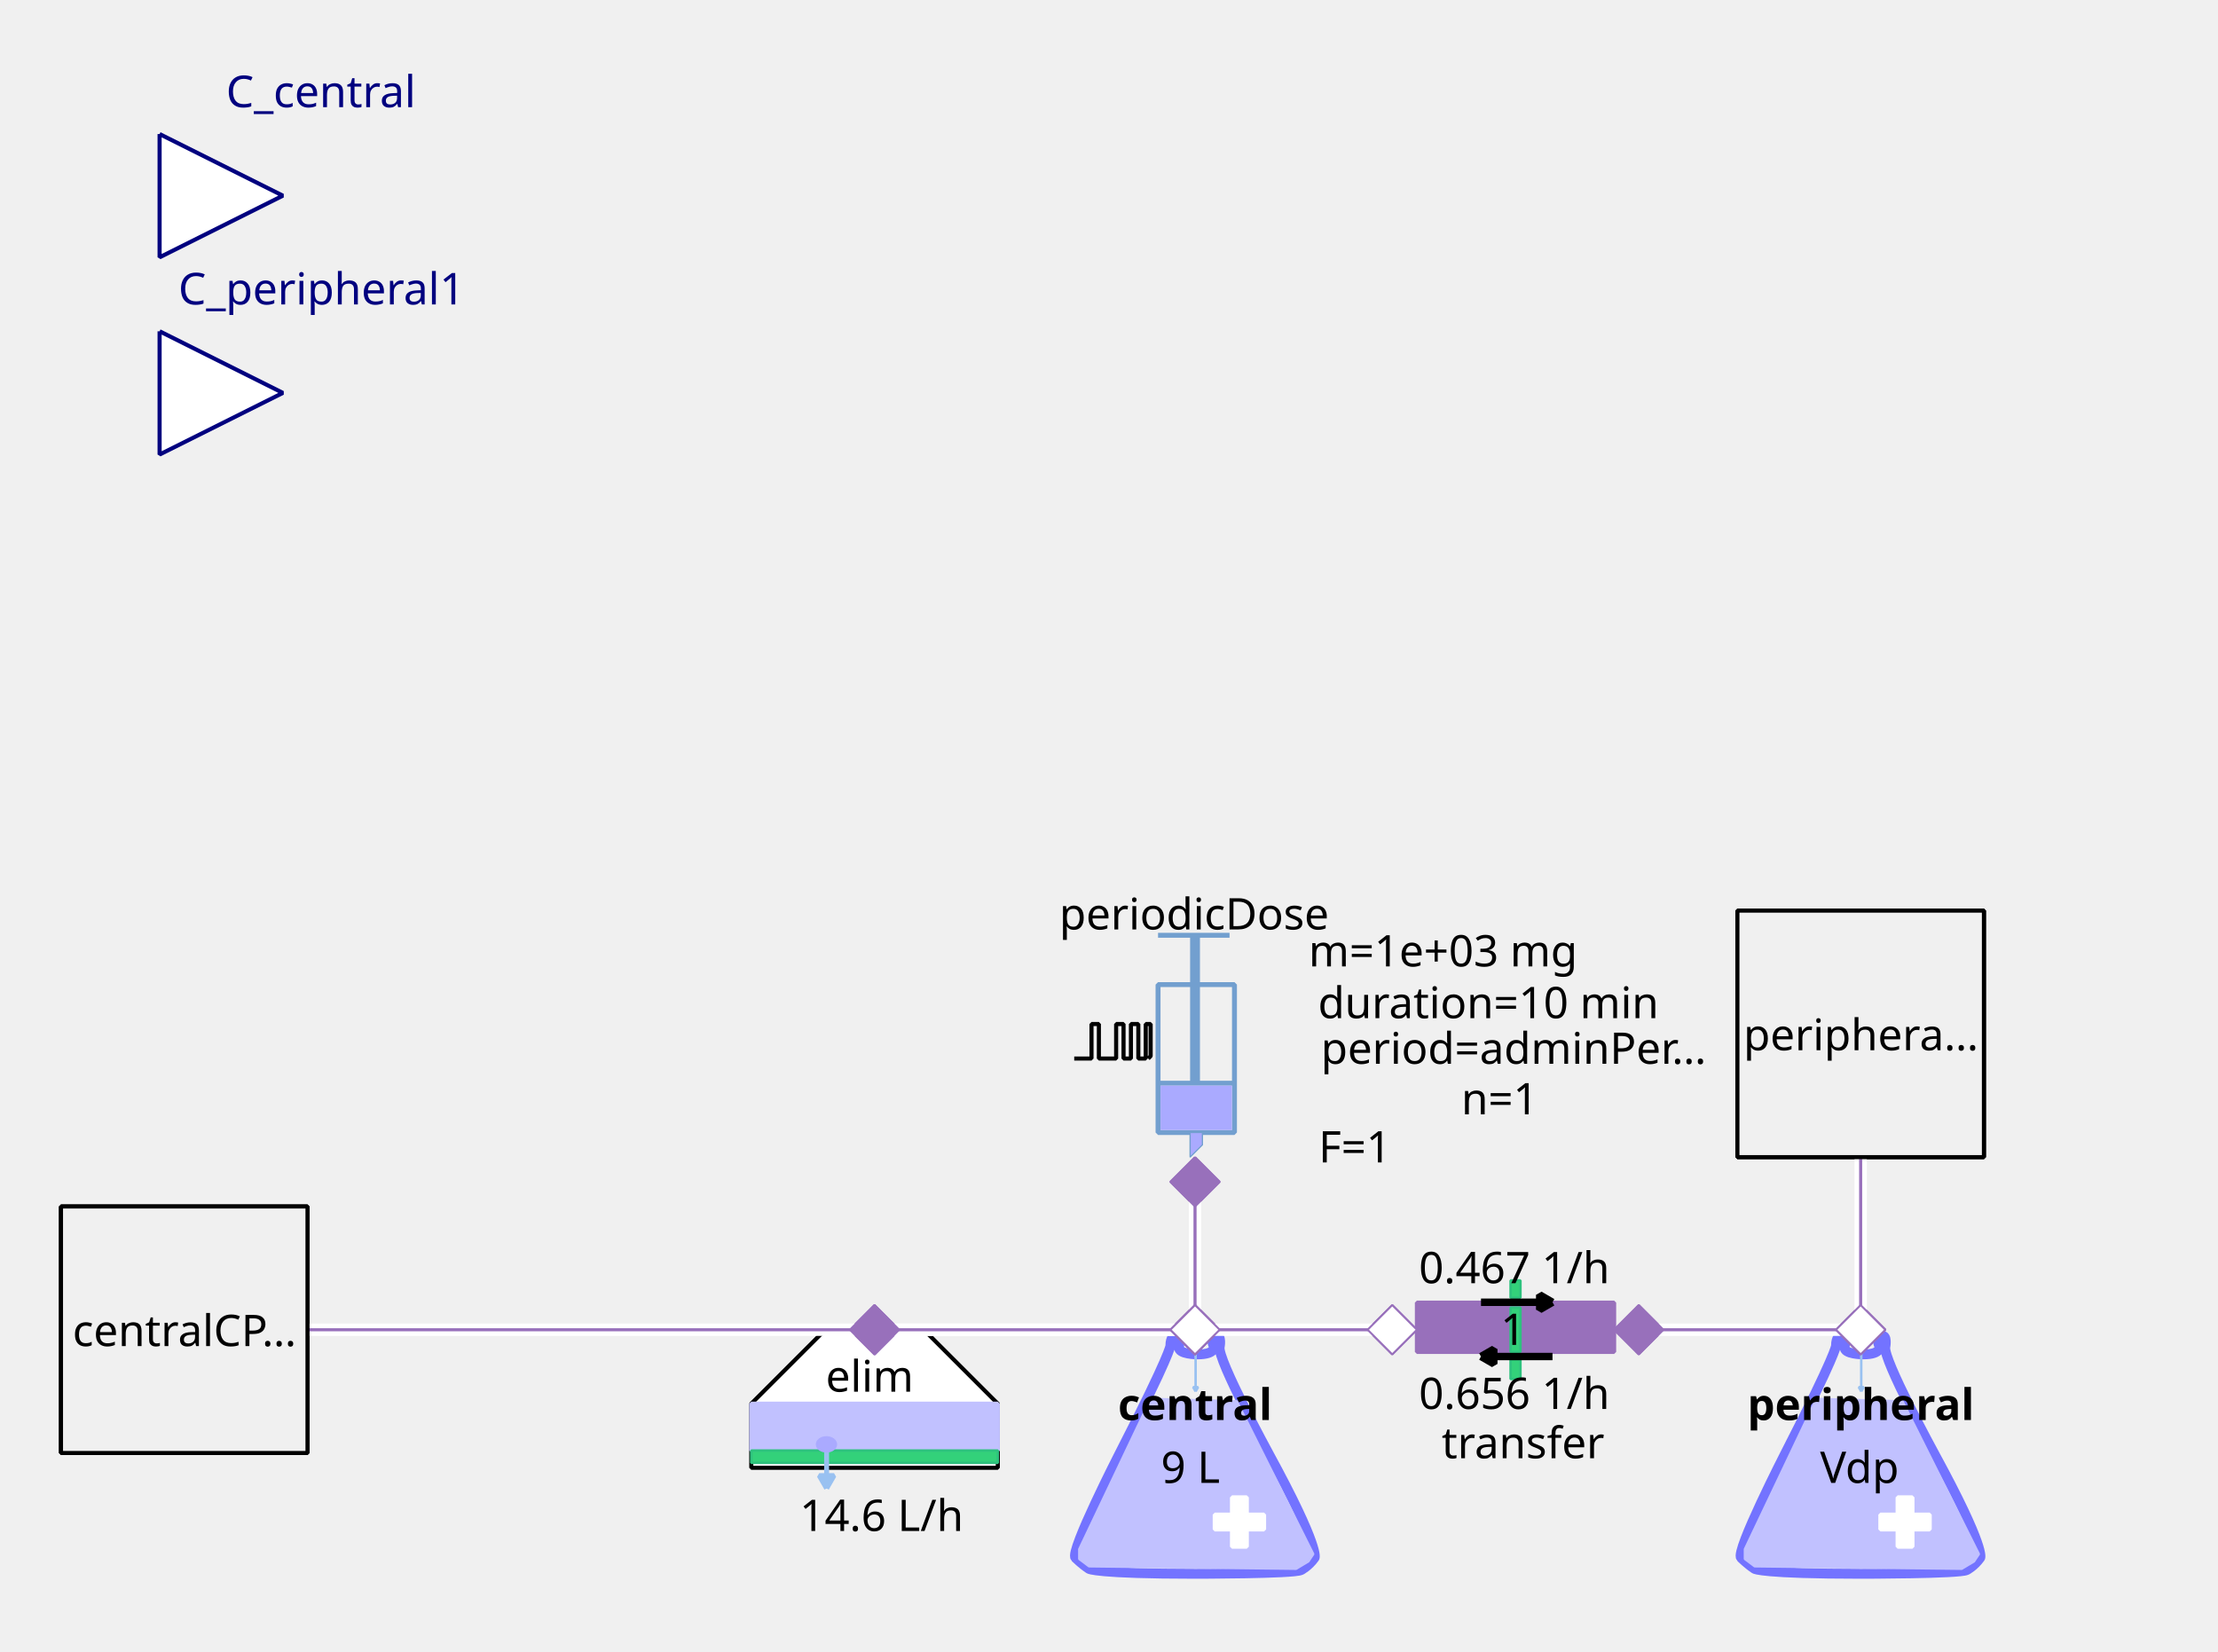
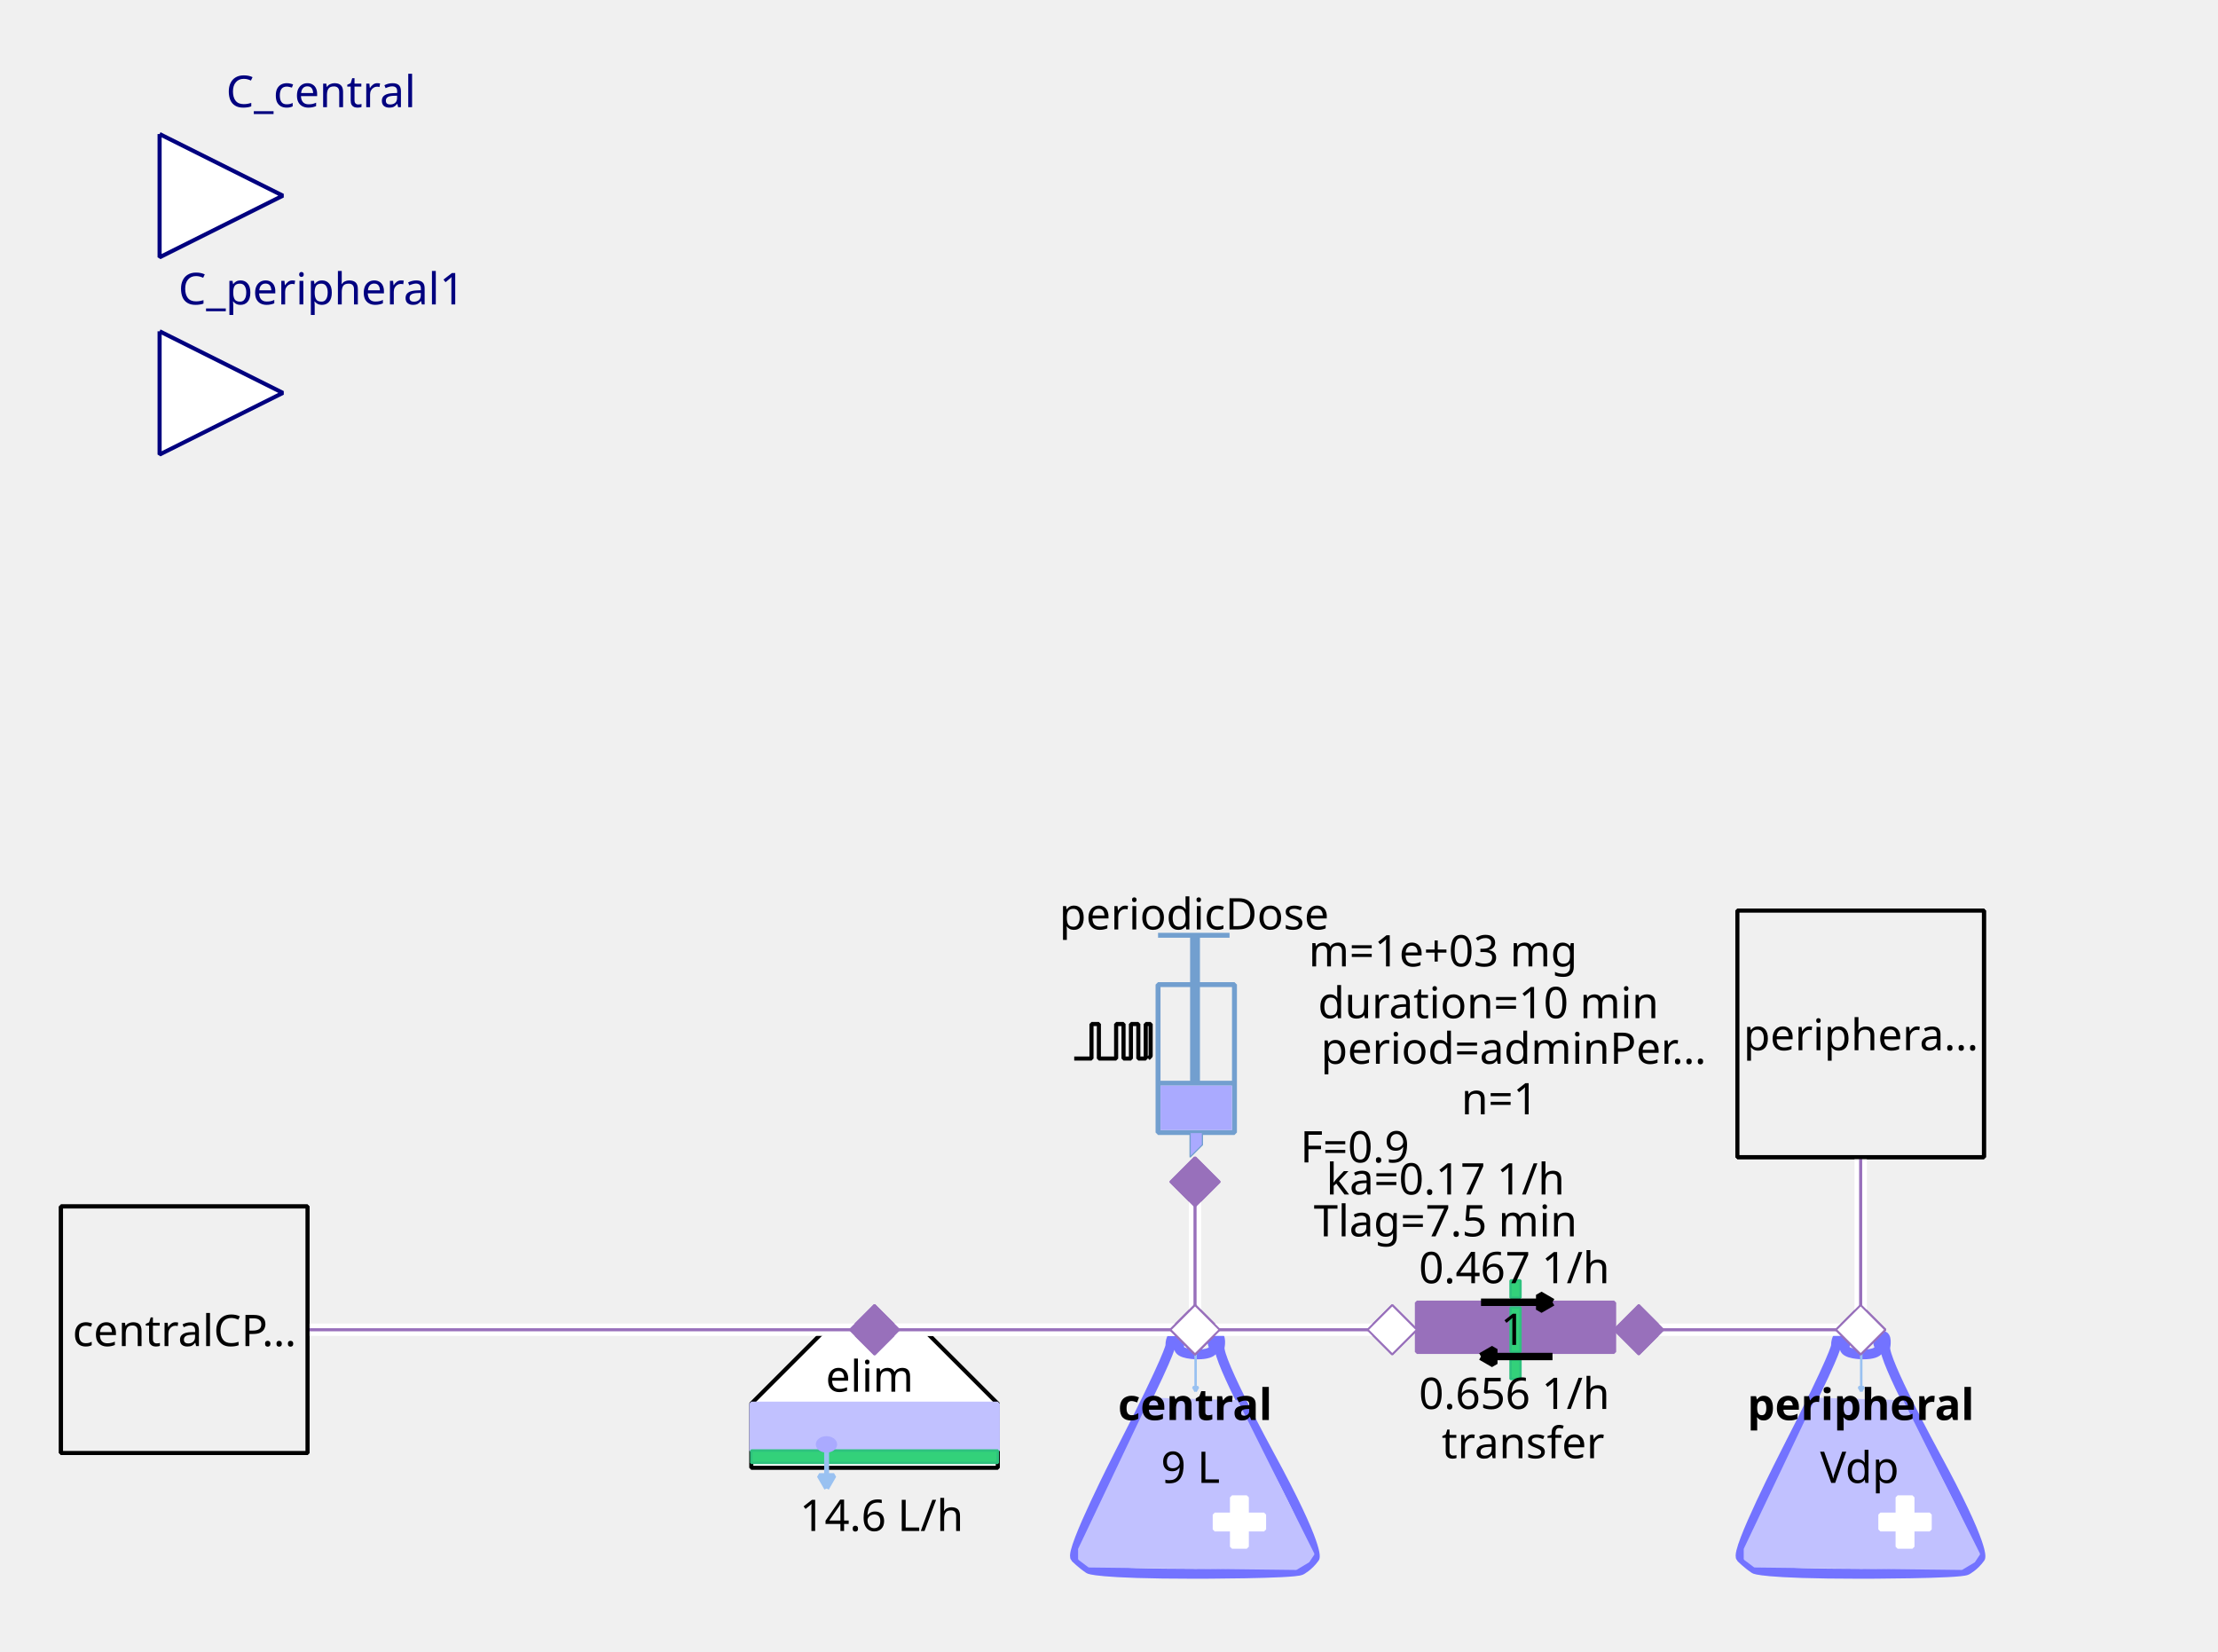
<svg xmlns="http://www.w3.org/2000/svg" width="143.581mm" height="106.892mm" viewBox="0 0 407 303" version="1.2" baseProfile="tiny">
  <defs>
</defs>
  <g fill="none" stroke="black" stroke-width="1" fill-rule="evenodd" stroke-linecap="square" stroke-linejoin="bevel">
    <g fill="none" stroke="#7373ff" stroke-opacity="1" stroke-width="8" stroke-linecap="butt" stroke-linejoin="miter" stroke-miterlimit="1" transform="matrix(0.22619,0,0,-0.22619,219.06,266.619)" font-family="Sans" font-size="10" font-weight="400" font-style="normal">
      <path vector-effect="none" fill-rule="evenodd" d="M-19,87 C-19,87 -19,80 -60,0 C-60,0 -101,-80 -96,-85 C-96,-85 -91,-90 -85,-94 C-85,-94 -79,-98 1,-98 C1,-98 81,-98 87,-95 C87,-95 93,-92 98,-85 C98,-85 103,-78 61,-1 C61,-1 19,76 21,86 C21,86 23,96 18,95 C18,95 13,94 16,87 C16,87 19,80 3,80 C3,80 -13,80 -12,86 C-12,86 -11,92 -12,94 C-12,94 -13,96 -16,95 C-16,95 -19,94 -19,87 " />
    </g>
    <g fill="#c1c1ff" fill-opacity="1" stroke="#c1c1ff" stroke-opacity="1" stroke-width="1.75" stroke-linecap="butt" stroke-linejoin="miter" stroke-miterlimit="1" transform="matrix(0.22619,0,0,-0.22619,219.06,272.5)" font-family="Sans" font-size="10" font-weight="400" font-style="normal">
      <path vector-effect="none" fill-rule="evenodd" d="M-35,70 L-93,-52 L-93,-60 L-85,-66 L83,-68 L93,-62 L97,-56 L35,68 L-35,70" />
    </g>
    <g fill="#ffffff" fill-opacity="1" stroke="#ffffff" stroke-opacity="1" stroke-width="1" stroke-linecap="butt" stroke-linejoin="miter" stroke-miterlimit="1" transform="matrix(0.22619,0,0,0.22619,227.429,279.286)" font-family="Sans" font-size="10" font-weight="400" font-style="normal">
      <rect vector-effect="non-scaling-stroke" x="-6" y="-20" width="12" height="40" />
    </g>
    <g fill="#ffffff" fill-opacity="1" stroke="#ffffff" stroke-opacity="1" stroke-width="1" stroke-linecap="butt" stroke-linejoin="miter" stroke-miterlimit="1" transform="matrix(0,0.22619,-0.22619,0,227.429,279.286)" font-family="Sans" font-size="10" font-weight="400" font-style="normal">
      <rect vector-effect="non-scaling-stroke" x="-6" y="-20" width="12" height="40" />
    </g>
    <g fill="none" stroke="#99c1f1" stroke-opacity="1" stroke-width="2" stroke-linecap="butt" stroke-linejoin="miter" stroke-miterlimit="1" transform="matrix(0.22619,0,0,-0.22619,219.392,251.697)" font-family="Sans" font-size="10" font-weight="400" font-style="normal">
      <path vector-effect="none" fill-rule="evenodd" d="M0,16 L0,-16" />
    </g>
    <g fill="#99c1f1" fill-opacity="1" stroke="#99c1f1" stroke-opacity="1" stroke-width="2" stroke-linecap="butt" stroke-linejoin="miter" stroke-miterlimit="1" transform="matrix(0.22619,0,0,-0.22619,219.392,251.697)" font-family="Sans" font-size="10" font-weight="400" font-style="normal">
      <path vector-effect="none" fill-rule="evenodd" d="M0,-16 L2,-12.536 L-2,-12.536 L0,-16" />
    </g>
    <g fill="none" stroke="#000000" stroke-opacity="1" stroke-width="1" stroke-linecap="butt" stroke-linejoin="miter" stroke-miterlimit="1" transform="matrix(1,0,0,1,219.286,257.571)" font-family="Noto Sans" font-size="8" font-weight="700" font-style="normal">
      <text fill="#000000" fill-opacity="1" stroke="none" xml:space="preserve" x="-14.141" y="3" font-family="Noto Sans" font-size="8" font-weight="700" font-style="normal">central</text>
    </g>
    <g fill="none" stroke="#000000" stroke-opacity="1" stroke-width="1" stroke-linecap="butt" stroke-linejoin="miter" stroke-miterlimit="1" transform="matrix(1,0,0,1,219.06,269.107)" font-family="Noto Sans" font-size="8" font-weight="400" font-style="normal">
      <text fill="#000000" fill-opacity="1" stroke="none" xml:space="preserve" x="-0.606" y="3" font-family="Noto Sans" font-size="8" font-weight="400" font-style="normal" text-anchor="middle">9 L</text>
    </g>
    <g fill="#ffffff" fill-opacity="1" stroke="#9870bb" stroke-opacity="1" stroke-width="8" stroke-linecap="butt" stroke-linejoin="miter" stroke-miterlimit="1" transform="matrix(0.0452381,0,0,-0.0452381,219.286,244)" font-family="Sans" font-size="10" font-weight="400" font-style="normal">
      <path vector-effect="none" fill-rule="evenodd" d="M-100,0 L0,100 L100,0 L0,-100 L-100,0" />
    </g>
    <g fill="#ffffff" fill-opacity="1" stroke="#000000" stroke-opacity="1" stroke-width="1" stroke-linecap="butt" stroke-linejoin="miter" stroke-miterlimit="1" transform="matrix(0.22619,0,0,-0.22619,160.476,266.619)" font-family="Sans" font-size="10" font-weight="400" font-style="normal">
      <path vector-effect="non-scaling-stroke" fill-rule="evenodd" d="M-40,100 L40,100 L100,40 L100,-12 L80,-12 L-76,-12 L-100,-12 L-100,40 L-100,40 L-40,100" />
    </g>
    <g fill="none" stroke="#000000" stroke-opacity="1" stroke-width="1" stroke-linecap="butt" stroke-linejoin="miter" stroke-miterlimit="1" transform="matrix(1,0,0,1,159.571,252.369)" font-family="Noto Sans" font-size="8" font-weight="400" font-style="normal">
      <text fill="#000000" fill-opacity="1" stroke="none" xml:space="preserve" x="-8.047" y="3" font-family="Noto Sans" font-size="8" font-weight="400" font-style="normal">elim</text>
    </g>
    <g fill="#c1c1ff" fill-opacity="1" stroke="#c1c1ff" stroke-opacity="1" stroke-width="1" stroke-linecap="butt" stroke-linejoin="miter" stroke-miterlimit="1" transform="matrix(0.22619,0,0,0.22619,160.476,261.869)" font-family="Sans" font-size="10" font-weight="400" font-style="normal">
      <rect vector-effect="non-scaling-stroke" x="-100" y="-19" width="200" height="38" />
    </g>
    <g fill="#33d17a" fill-opacity="1" stroke="#2ec27e" stroke-opacity="1" stroke-width="2" stroke-linecap="butt" stroke-linejoin="miter" stroke-miterlimit="1" transform="matrix(0.22619,0,0,0.22619,160.476,267.298)" font-family="Sans" font-size="10" font-weight="400" font-style="normal">
      <rect x="-100" y="-5" width="200" height="10" />
    </g>
    <g fill="none" stroke="#99c1f1" stroke-opacity="1" stroke-width="4" stroke-linecap="butt" stroke-linejoin="miter" stroke-miterlimit="1" transform="matrix(0.22619,0,0,-0.22619,151.683,269.496)" font-family="Sans" font-size="10" font-weight="400" font-style="normal">
      <path vector-effect="none" fill-rule="evenodd" d="M0,16 L0,-16" />
    </g>
    <g fill="#99c1f1" fill-opacity="1" stroke="#99c1f1" stroke-opacity="1" stroke-width="4" stroke-linecap="butt" stroke-linejoin="miter" stroke-miterlimit="1" transform="matrix(0.22619,0,0,-0.22619,151.683,269.496)" font-family="Sans" font-size="10" font-weight="400" font-style="normal">
      <path vector-effect="none" fill-rule="evenodd" d="M0,-16 L6,-5.608 L-6,-5.608 L0,-16" />
    </g>
    <g fill="#aaaaff" fill-opacity="1" stroke="#aaaaff" stroke-opacity="1" stroke-width="1" stroke-linecap="butt" stroke-linejoin="miter" stroke-miterlimit="1" transform="matrix(0.22619,0,0,-0.22619,151.655,265.036)" font-family="Sans" font-size="10" font-weight="400" font-style="normal">
      <path vector-effect="non-scaling-stroke" fill-rule="evenodd" d="M7,0 C7,-2.761 3.866,-5 0,-5 C-3.866,-5 -7,-2.761 -7,0 C-7,2.761 -3.866,5 0,5 C3.866,5 7,2.761 7,0 " />
    </g>
    <g fill="none" stroke="#000000" stroke-opacity="1" stroke-width="1" stroke-linecap="butt" stroke-linejoin="miter" stroke-miterlimit="1" transform="matrix(1,0,0,1,161.155,277.929)" font-family="Noto Sans" font-size="8" font-weight="400" font-style="normal">
      <text fill="#000000" fill-opacity="1" stroke="none" xml:space="preserve" x="0.613" y="3" font-family="Noto Sans" font-size="8" font-weight="400" font-style="normal" text-anchor="middle">14.6 L/h</text>
    </g>
    <g fill="#9870bb" fill-opacity="1" stroke="#9870bb" stroke-opacity="1" stroke-width="8" stroke-linecap="butt" stroke-linejoin="miter" stroke-miterlimit="1" transform="matrix(0.0452381,0,0,-0.0452381,160.476,244)" font-family="Sans" font-size="10" font-weight="400" font-style="normal">
      <path vector-effect="none" fill-rule="evenodd" d="M-100,0 L0,100 L100,0 L0,-100 L-100,0" />
    </g>
    <g fill="none" stroke="#729fcf" stroke-opacity="1" stroke-width="4" stroke-linecap="butt" stroke-linejoin="miter" stroke-miterlimit="1" transform="matrix(0.22619,0,0,0.22619,215.214,195.595)" font-family="Sans" font-size="10" font-weight="400" font-style="normal">
      <rect x="-12" y="-66" width="62" height="120" />
    </g>
    <g fill="none" stroke="#729fcf" stroke-opacity="1" stroke-width="8" stroke-linecap="butt" stroke-linejoin="miter" stroke-miterlimit="1" transform="matrix(0.22619,0,0,-0.22619,219.286,176.369)" font-family="Sans" font-size="10" font-weight="400" font-style="normal">
      <path vector-effect="none" fill-rule="evenodd" d="M0,21 L0,-99" />
    </g>
    <g fill="none" stroke="#729fcf" stroke-opacity="1" stroke-width="4" stroke-linecap="butt" stroke-linejoin="miter" stroke-miterlimit="1" transform="matrix(0.22619,0,0,-0.22619,219.06,171.619)" font-family="Sans" font-size="10" font-weight="400" font-style="normal">
      <path vector-effect="none" fill-rule="evenodd" d="M-29,0 L29,0" />
    </g>
    <g fill="none" stroke="#729fcf" stroke-opacity="1" stroke-width="4" stroke-linecap="butt" stroke-linejoin="miter" stroke-miterlimit="1" transform="matrix(0.22619,0,0,-0.22619,219.512,198.762)" font-family="Sans" font-size="10" font-weight="400" font-style="normal">
      <path vector-effect="none" fill-rule="evenodd" d="M-31,0 L31,0" />
    </g>
    <g fill="#aaaaff" fill-opacity="1" stroke="none" transform="matrix(0.22619,0,0,0.22619,219.512,203.286)" font-family="Sans" font-size="10" font-weight="400" font-style="normal">
      <rect vector-effect="non-scaling-stroke" x="-29" y="-18" width="58" height="36" />
    </g>
    <g fill="none" stroke="#000000" stroke-opacity="1" stroke-width="1" stroke-linecap="butt" stroke-linejoin="miter" stroke-miterlimit="1" transform="matrix(1,0,0,1,219.06,167.548)" font-family="Noto Sans" font-size="8" font-weight="400" font-style="normal">
      <text fill="#000000" fill-opacity="1" stroke="none" xml:space="preserve" x="-24.688" y="3" font-family="Noto Sans" font-size="8" font-weight="400" font-style="normal">periodicDose</text>
    </g>
    <g fill="#aaaaff" fill-opacity="1" stroke="#729fcf" stroke-opacity="1" stroke-width="1" stroke-linecap="butt" stroke-linejoin="miter" stroke-miterlimit="1" transform="matrix(0.22619,0,0,-0.22619,218.833,210.071)" font-family="Sans" font-size="10" font-weight="400" font-style="normal">
      <path vector-effect="none" fill-rule="evenodd" d="M-2,10 L-2,-10 L8,0 L8,10 L-2,10" />
    </g>
    <g fill="none" stroke="#000000" stroke-opacity="1" stroke-width="1" stroke-linecap="butt" stroke-linejoin="miter" stroke-miterlimit="1" transform="matrix(1,0,0,1,277.869,174.333)" font-family="Noto Sans" font-size="8" font-weight="400" font-style="normal">
      <text fill="#000000" fill-opacity="1" stroke="none" xml:space="preserve" x="-13.073" y="3" font-family="Noto Sans" font-size="8" font-weight="400" font-style="normal" text-anchor="middle">m=1e+03 mg</text>
    </g>
    <g fill="none" stroke="#000000" stroke-opacity="1" stroke-width="1" stroke-linecap="butt" stroke-linejoin="miter" stroke-miterlimit="1" transform="matrix(1,0,0,1,278.774,192.202)" font-family="Noto Sans" font-size="8" font-weight="400" font-style="normal">
      <text fill="#000000" fill-opacity="1" stroke="none" xml:space="preserve" x="-36.406" y="3" font-family="Noto Sans" font-size="8" font-weight="400" font-style="normal">period=adminPer…</text>
    </g>
    <g fill="none" stroke="#000000" stroke-opacity="1" stroke-width="1" stroke-linecap="butt" stroke-linejoin="miter" stroke-miterlimit="1" transform="matrix(1,0,0,1,277.869,183.833)" font-family="Noto Sans" font-size="8" font-weight="400" font-style="normal">
      <text fill="#000000" fill-opacity="1" stroke="none" xml:space="preserve" x="-4.753" y="3" font-family="Noto Sans" font-size="8" font-weight="400" font-style="normal" text-anchor="middle">duration=10 min</text>
    </g>
    <g fill="none" stroke="#000000" stroke-opacity="1" stroke-width="1" stroke-linecap="butt" stroke-linejoin="miter" stroke-miterlimit="1" transform="matrix(1,0,0,1,278.548,201.476)" font-family="Noto Sans" font-size="8" font-weight="400" font-style="normal">
      <text fill="#000000" fill-opacity="1" stroke="none" xml:space="preserve" x="-3.361" y="3" font-family="Noto Sans" font-size="8" font-weight="400" font-style="normal" text-anchor="middle">n=1</text>
    </g>
    <g fill="none" stroke="#000000" stroke-opacity="1" stroke-width="1" stroke-linecap="butt" stroke-linejoin="miter" stroke-miterlimit="1" transform="matrix(1,0,0,1,270.179,210.298)" font-family="Noto Sans" font-size="8" font-weight="400" font-style="normal">
-       <text fill="#000000" fill-opacity="1" stroke="none" xml:space="preserve" x="-21.572" y="3" font-family="Noto Sans" font-size="8" font-weight="400" font-style="normal" text-anchor="middle">F=1</text>
+       <text fill="#000000" fill-opacity="1" stroke="none" xml:space="preserve" x="-21.572" y="3" font-family="Noto Sans" font-size="8" font-weight="400" font-style="normal" text-anchor="middle">F=0.9</text>
    </g>
    <g fill="none" stroke="#000000" stroke-opacity="1" stroke-width="1" stroke-linecap="butt" stroke-linejoin="miter" stroke-miterlimit="1" transform="matrix(0.22619,0,0,-0.22619,204.131,191.118)" font-family="Sans" font-size="10" font-weight="400" font-style="normal">
      <path vector-effect="non-scaling-stroke" fill-rule="evenodd" d="M-31,-13.793 L-17,-13.793 L-17,14.207 L-11,14.207 L-11,-13.793 L3,-13.793 L3,14.207 L9,14.207 L9,-13.793 L15,-13.793 L15,14.207 L21,14.207 L21,-13.793 L27,-13.793 L27,14.207 L31,14.207 L31,-11.793 L29,-13.793" />
    </g>
+     <g fill="none" stroke="#000000" stroke-opacity="1" stroke-width="1" stroke-linecap="butt" stroke-linejoin="miter" stroke-miterlimit="1" transform="matrix(1,0,0,1,270.179,216.179)" font-family="Noto Sans" font-size="8" font-weight="400" font-style="normal">
+       <text fill="#000000" fill-opacity="1" stroke="none" xml:space="preserve" x="-4.932" y="3" font-family="Noto Sans" font-size="8" font-weight="400" font-style="normal" text-anchor="middle">ka=0.17 1/h</text>
+     </g>
+     <g fill="none" stroke="#000000" stroke-opacity="1" stroke-width="1" stroke-linecap="butt" stroke-linejoin="miter" stroke-miterlimit="1" transform="matrix(1,0,0,1,270.179,223.869)" font-family="Noto Sans" font-size="8" font-weight="400" font-style="normal">
+       <text fill="#000000" fill-opacity="1" stroke="none" xml:space="preserve" x="-4.932" y="3" font-family="Noto Sans" font-size="8" font-weight="400" font-style="normal" text-anchor="middle">Tlag=7.5 min</text>
+     </g>
    <g fill="#9870bb" fill-opacity="1" stroke="#9870bb" stroke-opacity="1" stroke-width="8" stroke-linecap="butt" stroke-linejoin="miter" stroke-miterlimit="1" transform="matrix(0,0.0452381,0.0452381,0,219.286,216.857)" font-family="Sans" font-size="10" font-weight="400" font-style="normal">
      <path vector-effect="none" fill-rule="evenodd" d="M-100,0 L0,100 L100,0 L0,-100 L-100,0" />
    </g>
    <g fill="#ffffff" fill-opacity="1" stroke="#00007f" stroke-opacity="1" stroke-width="1" stroke-linecap="butt" stroke-linejoin="miter" stroke-miterlimit="1" transform="matrix(0.22619,0,0,-0.22619,51.9048,35.9048)" font-family="Sans" font-size="10" font-weight="400" font-style="normal">
      <path vector-effect="non-scaling-stroke" fill-rule="evenodd" d="M-100,50 L0,0 L-100,-50 L-100,50" />
    </g>
    <g fill="none" stroke="#00007f" stroke-opacity="1" stroke-width="1" stroke-linecap="butt" stroke-linejoin="miter" stroke-miterlimit="1" transform="matrix(1,0,0,1,51.9048,-2.54762)" font-family="Noto Sans" font-size="8.078" font-weight="400" font-style="normal">
      <text fill="#00007f" fill-opacity="1" stroke="none" xml:space="preserve" x="-10.422" y="22.219" font-family="Noto Sans" font-size="8.078" font-weight="400" font-style="normal">C_central</text>
    </g>
    <g fill="#f0f0f0" fill-opacity="1" stroke="#000000" stroke-opacity="1" stroke-width="1" stroke-linecap="butt" stroke-linejoin="miter" stroke-miterlimit="1" transform="matrix(0.22619,0,0,-0.22619,33.8095,244)" font-family="Sans" font-size="10" font-weight="400" font-style="normal">
      <rect vector-effect="non-scaling-stroke" x="-100" y="-100" width="200" height="200" />
    </g>
    <g fill="none" stroke="#000000" stroke-opacity="1" stroke-width="1" stroke-linecap="butt" stroke-linejoin="miter" stroke-miterlimit="1" transform="matrix(1,0,0,1,33.8095,244)" font-family="Noto Sans" font-size="8" font-weight="400" font-style="normal">
      <text fill="#000000" fill-opacity="1" stroke="none" xml:space="preserve" x="-20.484" y="3" font-family="Noto Sans" font-size="8" font-weight="400" font-style="normal">centralCP…</text>
    </g>
    <g fill="#9870bb" fill-opacity="1" stroke="#9870bb" stroke-opacity="1" stroke-width="1" stroke-linecap="butt" stroke-linejoin="miter" stroke-miterlimit="1" transform="matrix(-0.22619,0,0,-0.22619,278.095,243.548)" font-family="Sans" font-size="10" font-weight="400" font-style="normal">
      <rect vector-effect="non-scaling-stroke" x="-80" y="-20" width="160" height="40" />
    </g>
    <g fill="#33d17a" fill-opacity="1" stroke="#2ec27e" stroke-opacity="1" stroke-width="2" stroke-linecap="butt" stroke-linejoin="miter" stroke-miterlimit="1" transform="matrix(0,-0.22619,0.22619,0,278.095,244)" font-family="Sans" font-size="10" font-weight="400" font-style="normal">
      <rect x="-18" y="-4" width="36" height="8" />
    </g>
    <g fill="none" stroke="#000000" stroke-opacity="1" stroke-width="1" stroke-linecap="butt" stroke-linejoin="miter" stroke-miterlimit="1" transform="matrix(1,0,0,1,279.452,264.583)" font-family="Noto Sans" font-size="8" font-weight="400" font-style="normal">
      <text fill="#000000" fill-opacity="1" stroke="none" xml:space="preserve" x="-14.906" y="3" font-family="Noto Sans" font-size="8" font-weight="400" font-style="normal">transfer</text>
    </g>
    <g fill="#33d17a" fill-opacity="1" stroke="#2ec27e" stroke-opacity="1" stroke-width="2" stroke-linecap="butt" stroke-linejoin="miter" stroke-miterlimit="1" transform="matrix(0,-0.22619,0.22619,0,278.095,236.536)" font-family="Sans" font-size="10" font-weight="400" font-style="normal">
      <rect x="-7" y="-4" width="14" height="8" />
    </g>
    <g fill="#33d17a" fill-opacity="1" stroke="#2ec27e" stroke-opacity="1" stroke-width="2" stroke-linecap="butt" stroke-linejoin="miter" stroke-miterlimit="1" transform="matrix(0,-0.22619,0.22619,0,278.095,251.238)" font-family="Sans" font-size="10" font-weight="400" font-style="normal">
      <rect x="-8" y="-4" width="16" height="8" />
    </g>
    <g fill="none" stroke="#000000" stroke-opacity="1" stroke-width="1" stroke-linecap="butt" stroke-linejoin="miter" stroke-miterlimit="1" transform="matrix(1,0,0,1,274.024,246.94)" font-family="Noto Sans" font-size="8" font-weight="400" font-style="normal">
      <text fill="#000000" fill-opacity="1" stroke="none" xml:space="preserve" x="1.328" y="-0.156" font-family="Noto Sans" font-size="8" font-weight="400" font-style="normal">1</text>
    </g>
    <g fill="none" stroke="#000000" stroke-opacity="1" stroke-width="1" stroke-linecap="butt" stroke-linejoin="miter" stroke-miterlimit="1" transform="matrix(1,0,0,1,278.321,232.464)" font-family="Noto Sans" font-size="8" font-weight="400" font-style="normal">
      <text fill="#000000" fill-opacity="1" stroke="none" xml:space="preserve" x="-0.447" y="3" font-family="Noto Sans" font-size="8" font-weight="400" font-style="normal" text-anchor="middle">0.467 1/h</text>
    </g>
    <g fill="none" stroke="#000000" stroke-opacity="1" stroke-width="1" stroke-linecap="butt" stroke-linejoin="miter" stroke-miterlimit="1" transform="matrix(1,0,0,1,278.321,255.536)" font-family="Noto Sans" font-size="8" font-weight="400" font-style="normal">
      <text fill="#000000" fill-opacity="1" stroke="none" xml:space="preserve" x="-0.447" y="3" font-family="Noto Sans" font-size="8" font-weight="400" font-style="normal" text-anchor="middle">0.656 1/h</text>
    </g>
    <g fill="#000000" fill-opacity="1" stroke="#000000" stroke-opacity="1" stroke-width="6" stroke-linecap="butt" stroke-linejoin="miter" stroke-miterlimit="1" transform="matrix(0,-0.22619,-0.22619,0,276.738,248.911)" font-family="Sans" font-size="10" font-weight="400" font-style="normal">
      <path vector-effect="none" fill-rule="evenodd" d="M0,22 L-6,11.608 L6,11.608 L0,22" />
    </g>
    <g fill="none" stroke="#000000" stroke-opacity="1" stroke-width="6" stroke-linecap="butt" stroke-linejoin="miter" stroke-miterlimit="1" transform="matrix(0,-0.22619,-0.22619,0,276.738,248.911)" font-family="Sans" font-size="10" font-weight="400" font-style="normal">
      <path vector-effect="none" fill-rule="evenodd" d="M0,22 L0,-36" />
    </g>
    <g fill="#000000" fill-opacity="1" stroke="#000000" stroke-opacity="1" stroke-width="6" stroke-linecap="butt" stroke-linejoin="miter" stroke-miterlimit="1" transform="matrix(0,0.22619,0.22619,0,279.905,238.958)" font-family="Sans" font-size="10" font-weight="400" font-style="normal">
      <path vector-effect="none" fill-rule="evenodd" d="M0,22 L-6,11.608 L6,11.608 L0,22" />
    </g>
    <g fill="none" stroke="#000000" stroke-opacity="1" stroke-width="6" stroke-linecap="butt" stroke-linejoin="miter" stroke-miterlimit="1" transform="matrix(0,0.22619,0.22619,0,279.905,238.958)" font-family="Sans" font-size="10" font-weight="400" font-style="normal">
      <path vector-effect="none" fill-rule="evenodd" d="M0,22 L0,-36" />
    </g>
    <g fill="#ffffff" fill-opacity="1" stroke="#9870bb" stroke-opacity="1" stroke-width="8" stroke-linecap="butt" stroke-linejoin="miter" stroke-miterlimit="1" transform="matrix(-0.0452381,0,0,0.0452381,255.476,244)" font-family="Sans" font-size="10" font-weight="400" font-style="normal">
      <path vector-effect="none" fill-rule="evenodd" d="M-100,0 L0,100 L100,0 L0,-100 L-100,0" />
    </g>
    <g fill="#9870bb" fill-opacity="1" stroke="#9870bb" stroke-opacity="1" stroke-width="8" stroke-linecap="butt" stroke-linejoin="miter" stroke-miterlimit="1" transform="matrix(-0.0452381,0,0,0.0452381,300.714,244)" font-family="Sans" font-size="10" font-weight="400" font-style="normal">
      <path vector-effect="none" fill-rule="evenodd" d="M-100,0 L0,100 L100,0 L0,-100 L-100,0" />
    </g>
    <g fill="none" stroke="#7373ff" stroke-opacity="1" stroke-width="8" stroke-linecap="butt" stroke-linejoin="miter" stroke-miterlimit="1" transform="matrix(0.22619,0,0,-0.22619,341.202,266.619)" font-family="Sans" font-size="10" font-weight="400" font-style="normal">
      <path vector-effect="none" fill-rule="evenodd" d="M-19,87 C-19,87 -19,80 -60,0 C-60,0 -101,-80 -96,-85 C-96,-85 -91,-90 -85,-94 C-85,-94 -79,-98 1,-98 C1,-98 81,-98 87,-95 C87,-95 93,-92 98,-85 C98,-85 103,-78 61,-1 C61,-1 19,76 21,86 C21,86 23,96 18,95 C18,95 13,94 16,87 C16,87 19,80 3,80 C3,80 -13,80 -12,86 C-12,86 -11,92 -12,94 C-12,94 -13,96 -16,95 C-16,95 -19,94 -19,87 " />
    </g>
    <g fill="#c1c1ff" fill-opacity="1" stroke="#c1c1ff" stroke-opacity="1" stroke-width="1.75" stroke-linecap="butt" stroke-linejoin="miter" stroke-miterlimit="1" transform="matrix(0.22619,0,0,-0.22619,341.202,272.5)" font-family="Sans" font-size="10" font-weight="400" font-style="normal">
      <path vector-effect="none" fill-rule="evenodd" d="M-35,70 L-93,-52 L-93,-60 L-85,-66 L83,-68 L93,-62 L97,-56 L35,68 L-35,70" />
    </g>
    <g fill="#ffffff" fill-opacity="1" stroke="#ffffff" stroke-opacity="1" stroke-width="1" stroke-linecap="butt" stroke-linejoin="miter" stroke-miterlimit="1" transform="matrix(0.22619,0,0,0.22619,349.571,279.286)" font-family="Sans" font-size="10" font-weight="400" font-style="normal">
      <rect vector-effect="non-scaling-stroke" x="-6" y="-20" width="12" height="40" />
    </g>
    <g fill="#ffffff" fill-opacity="1" stroke="#ffffff" stroke-opacity="1" stroke-width="1" stroke-linecap="butt" stroke-linejoin="miter" stroke-miterlimit="1" transform="matrix(0,0.22619,-0.22619,0,349.571,279.286)" font-family="Sans" font-size="10" font-weight="400" font-style="normal">
      <rect vector-effect="non-scaling-stroke" x="-6" y="-20" width="12" height="40" />
    </g>
    <g fill="none" stroke="#99c1f1" stroke-opacity="1" stroke-width="2" stroke-linecap="butt" stroke-linejoin="miter" stroke-miterlimit="1" transform="matrix(0.22619,0,0,-0.22619,341.535,251.697)" font-family="Sans" font-size="10" font-weight="400" font-style="normal">
      <path vector-effect="none" fill-rule="evenodd" d="M0,16 L0,-16" />
    </g>
    <g fill="#99c1f1" fill-opacity="1" stroke="#99c1f1" stroke-opacity="1" stroke-width="2" stroke-linecap="butt" stroke-linejoin="miter" stroke-miterlimit="1" transform="matrix(0.22619,0,0,-0.22619,341.535,251.697)" font-family="Sans" font-size="10" font-weight="400" font-style="normal">
      <path vector-effect="none" fill-rule="evenodd" d="M0,-16 L2,-12.536 L-2,-12.536 L0,-16" />
    </g>
    <g fill="none" stroke="#000000" stroke-opacity="1" stroke-width="1" stroke-linecap="butt" stroke-linejoin="miter" stroke-miterlimit="1" transform="matrix(1,0,0,1,341.429,257.571)" font-family="Noto Sans" font-size="8" font-weight="700" font-style="normal">
      <text fill="#000000" fill-opacity="1" stroke="none" xml:space="preserve" x="-20.797" y="3" font-family="Noto Sans" font-size="8" font-weight="700" font-style="normal">peripheral</text>
    </g>
    <g fill="none" stroke="#000000" stroke-opacity="1" stroke-width="1" stroke-linecap="butt" stroke-linejoin="miter" stroke-miterlimit="1" transform="matrix(1,0,0,1,341.202,269.107)" font-family="Noto Sans" font-size="8" font-weight="400" font-style="normal">
      <text fill="#000000" fill-opacity="1" stroke="none" xml:space="preserve" x="-7.219" y="3" font-family="Noto Sans" font-size="8" font-weight="400" font-style="normal">Vdp</text>
    </g>
    <g fill="#ffffff" fill-opacity="1" stroke="#9870bb" stroke-opacity="1" stroke-width="8" stroke-linecap="butt" stroke-linejoin="miter" stroke-miterlimit="1" transform="matrix(0.0452381,0,0,-0.0452381,341.429,244)" font-family="Sans" font-size="10" font-weight="400" font-style="normal">
      <path vector-effect="none" fill-rule="evenodd" d="M-100,0 L0,100 L100,0 L0,-100 L-100,0" />
    </g>
    <g fill="#f0f0f0" fill-opacity="1" stroke="#000000" stroke-opacity="1" stroke-width="1" stroke-linecap="butt" stroke-linejoin="miter" stroke-miterlimit="1" transform="matrix(0.22619,0,0,-0.22619,341.429,189.714)" font-family="Sans" font-size="10" font-weight="400" font-style="normal">
      <rect vector-effect="non-scaling-stroke" x="-100" y="-100" width="200" height="200" />
    </g>
    <g fill="none" stroke="#000000" stroke-opacity="1" stroke-width="1" stroke-linecap="butt" stroke-linejoin="miter" stroke-miterlimit="1" transform="matrix(1,0,0,1,341.429,189.714)" font-family="Noto Sans" font-size="8" font-weight="400" font-style="normal">
      <text fill="#000000" fill-opacity="1" stroke="none" xml:space="preserve" x="-21.516" y="3" font-family="Noto Sans" font-size="8" font-weight="400" font-style="normal">periphera…</text>
    </g>
    <g fill="#ffffff" fill-opacity="1" stroke="#00007f" stroke-opacity="1" stroke-width="1" stroke-linecap="butt" stroke-linejoin="miter" stroke-miterlimit="1" transform="matrix(0.22619,0,0,-0.22619,51.9048,72.0952)" font-family="Sans" font-size="10" font-weight="400" font-style="normal">
      <path vector-effect="non-scaling-stroke" fill-rule="evenodd" d="M-100,50 L0,0 L-100,-50 L-100,50" />
    </g>
    <g fill="none" stroke="#00007f" stroke-opacity="1" stroke-width="1" stroke-linecap="butt" stroke-linejoin="miter" stroke-miterlimit="1" transform="matrix(1,0,0,1,51.9048,33.6429)" font-family="Noto Sans" font-size="8.078" font-weight="400" font-style="normal">
      <text fill="#00007f" fill-opacity="1" stroke="none" xml:space="preserve" x="-19.188" y="22.219" font-family="Noto Sans" font-size="8.078" font-weight="400" font-style="normal">C_peripheral1</text>
    </g>
    <g fill="#ffffff" fill-opacity="1" stroke="none" transform="matrix(2.2619,0,0,-2.2619,260,244)" font-family="Sans" font-size="10" font-weight="400" font-style="normal">
      <path vector-effect="none" fill-rule="nonzero" d="M-18,0.5 L-44,0.5 L-44.5,0.5 L-44.5,-0.5 L-44,-0.5 L-18,-0.5 L-17.5,-0.5 L-17.5,0.5 L-18,0.5" />
    </g>
    <g fill="none" stroke="#9870bb" stroke-opacity="1" stroke-width="0.25" stroke-linecap="butt" stroke-linejoin="miter" stroke-miterlimit="1" transform="matrix(2.2619,0,0,-2.2619,260,244)" font-family="Sans" font-size="10" font-weight="400" font-style="normal">
      <path vector-effect="none" fill-rule="evenodd" d="M-18,0 L-44,0" />
    </g>
    <g fill="#9870bb" fill-opacity="1" stroke="#9870bb" stroke-opacity="1" stroke-width="8" stroke-linecap="butt" stroke-linejoin="miter" stroke-miterlimit="1" transform="matrix(0.0452381,0,0,-0.0452381,160.476,244)" font-family="Sans" font-size="10" font-weight="400" font-style="normal">
      <path vector-effect="none" fill-rule="evenodd" d="M-100,0 L0,100 L100,0 L0,-100 L-100,0" />
    </g>
    <g fill="#ffffff" fill-opacity="1" stroke="#9870bb" stroke-opacity="1" stroke-width="8" stroke-linecap="butt" stroke-linejoin="miter" stroke-miterlimit="1" transform="matrix(0.0452381,0,0,-0.0452381,219.286,244)" font-family="Sans" font-size="10" font-weight="400" font-style="normal">
      <path vector-effect="none" fill-rule="evenodd" d="M-100,0 L0,100 L100,0 L0,-100 L-100,0" />
    </g>
    <g fill="#ffffff" fill-opacity="1" stroke="none" transform="matrix(2.2619,0,0,-2.2619,260,244)" font-family="Sans" font-size="10" font-weight="400" font-style="normal">
      <path vector-effect="none" fill-rule="nonzero" d="M-18.5,12 L-18.5,0 L-18.5,-0.5 L-17.5,-0.5 L-17.5,0 L-17.5,12 L-17.5,12.5 L-18.5,12.5 L-18.5,12" />
    </g>
    <g fill="none" stroke="#9870bb" stroke-opacity="1" stroke-width="0.25" stroke-linecap="butt" stroke-linejoin="miter" stroke-miterlimit="1" transform="matrix(2.2619,0,0,-2.2619,260,244)" font-family="Sans" font-size="10" font-weight="400" font-style="normal">
      <path vector-effect="none" fill-rule="evenodd" d="M-18,12 L-18,0" />
    </g>
    <g fill="#9870bb" fill-opacity="1" stroke="#9870bb" stroke-opacity="1" stroke-width="8" stroke-linecap="butt" stroke-linejoin="miter" stroke-miterlimit="1" transform="matrix(0,0.0452381,0.0452381,0,219.286,216.857)" font-family="Sans" font-size="10" font-weight="400" font-style="normal">
      <path vector-effect="none" fill-rule="evenodd" d="M-100,0 L0,100 L100,0 L0,-100 L-100,0" />
    </g>
    <g fill="#ffffff" fill-opacity="1" stroke="#9870bb" stroke-opacity="1" stroke-width="8" stroke-linecap="butt" stroke-linejoin="miter" stroke-miterlimit="1" transform="matrix(0.0452381,0,0,-0.0452381,219.286,244)" font-family="Sans" font-size="10" font-weight="400" font-style="normal">
      <path vector-effect="none" fill-rule="evenodd" d="M-100,0 L0,100 L100,0 L0,-100 L-100,0" />
    </g>
    <g fill="#ffffff" fill-opacity="1" stroke="none" transform="matrix(2.2619,0,0,-2.2619,260,244)" font-family="Sans" font-size="10" font-weight="400" font-style="normal">
      <path vector-effect="none" fill-rule="nonzero" d="M-18,0.5 L-100,0.5 L-100.5,0.5 L-100.5,-0.5 L-100,-0.5 L-18,-0.5 L-17.5,-0.5 L-17.5,0.5 L-18,0.5" />
    </g>
    <g fill="none" stroke="#9870bb" stroke-opacity="1" stroke-width="0.25" stroke-linecap="butt" stroke-linejoin="miter" stroke-miterlimit="1" transform="matrix(2.2619,0,0,-2.2619,260,244)" font-family="Sans" font-size="10" font-weight="400" font-style="normal">
      <path vector-effect="none" fill-rule="evenodd" d="M-18,0 L-100,0" />
    </g>
    <g fill="#f0f0f0" fill-opacity="1" stroke="#000000" stroke-opacity="1" stroke-width="1" stroke-linecap="butt" stroke-linejoin="miter" stroke-miterlimit="1" transform="matrix(0.22619,0,0,-0.22619,33.8095,244)" font-family="Sans" font-size="10" font-weight="400" font-style="normal">
      <rect vector-effect="non-scaling-stroke" x="-100" y="-100" width="200" height="200" />
    </g>
    <g fill="none" stroke="#000000" stroke-opacity="1" stroke-width="1" stroke-linecap="butt" stroke-linejoin="miter" stroke-miterlimit="1" transform="matrix(1,0,0,1,33.8095,244)" font-family="Noto Sans" font-size="8" font-weight="400" font-style="normal">
      <text fill="#000000" fill-opacity="1" stroke="none" xml:space="preserve" x="-20.484" y="3" font-family="Noto Sans" font-size="8" font-weight="400" font-style="normal">centralCP…</text>
    </g>
    <g fill="#9870bb" fill-opacity="1" stroke="#9870bb" stroke-opacity="1" stroke-width="8" stroke-linecap="butt" stroke-linejoin="miter" stroke-miterlimit="1" transform="matrix(0.0452381,0,0,-0.0452381,160.476,244)" font-family="Sans" font-size="10" font-weight="400" font-style="normal">
      <path vector-effect="none" fill-rule="evenodd" d="M-100,0 L0,100 L100,0 L0,-100 L-100,0" />
    </g>
    <g fill="#ffffff" fill-opacity="1" stroke="#9870bb" stroke-opacity="1" stroke-width="8" stroke-linecap="butt" stroke-linejoin="miter" stroke-miterlimit="1" transform="matrix(0.0452381,0,0,-0.0452381,219.286,244)" font-family="Sans" font-size="10" font-weight="400" font-style="normal">
      <path vector-effect="none" fill-rule="evenodd" d="M-100,0 L0,100 L100,0 L0,-100 L-100,0" />
    </g>
    <g fill="#ffffff" fill-opacity="1" stroke="none" transform="matrix(2.2619,0,0,-2.2619,260,244)" font-family="Sans" font-size="10" font-weight="400" font-style="normal">
      <path vector-effect="none" fill-rule="nonzero" d="M-2,0.5 L-18,0.5 L-18.5,0.5 L-18.5,-0.5 L-18,-0.5 L-2,-0.5 L-1.5,-0.5 L-1.5,0.5 L-2,0.5" />
    </g>
    <g fill="none" stroke="#9870bb" stroke-opacity="1" stroke-width="0.25" stroke-linecap="butt" stroke-linejoin="miter" stroke-miterlimit="1" transform="matrix(2.2619,0,0,-2.2619,260,244)" font-family="Sans" font-size="10" font-weight="400" font-style="normal">
      <path vector-effect="none" fill-rule="evenodd" d="M-2,0 L-18,0" />
    </g>
    <g fill="#ffffff" fill-opacity="1" stroke="#9870bb" stroke-opacity="1" stroke-width="8" stroke-linecap="butt" stroke-linejoin="miter" stroke-miterlimit="1" transform="matrix(-0.0452381,0,0,0.0452381,255.476,244)" font-family="Sans" font-size="10" font-weight="400" font-style="normal">
      <path vector-effect="none" fill-rule="evenodd" d="M-100,0 L0,100 L100,0 L0,-100 L-100,0" />
    </g>
    <g fill="#ffffff" fill-opacity="1" stroke="#9870bb" stroke-opacity="1" stroke-width="8" stroke-linecap="butt" stroke-linejoin="miter" stroke-miterlimit="1" transform="matrix(0.0452381,0,0,-0.0452381,219.286,244)" font-family="Sans" font-size="10" font-weight="400" font-style="normal">
      <path vector-effect="none" fill-rule="evenodd" d="M-100,0 L0,100 L100,0 L0,-100 L-100,0" />
    </g>
    <g fill="#ffffff" fill-opacity="1" stroke="none" transform="matrix(2.2619,0,0,-2.2619,260,244)" font-family="Sans" font-size="10" font-weight="400" font-style="normal">
      <path vector-effect="none" fill-rule="nonzero" d="M18,-0.5 L36,-0.5 L36.5,-0.5 L36.5,0.5 L36,0.5 L18,0.5 L17.5,0.5 L17.5,-0.5 L18,-0.5" />
    </g>
    <g fill="none" stroke="#9870bb" stroke-opacity="1" stroke-width="0.25" stroke-linecap="butt" stroke-linejoin="miter" stroke-miterlimit="1" transform="matrix(2.2619,0,0,-2.2619,260,244)" font-family="Sans" font-size="10" font-weight="400" font-style="normal">
      <path vector-effect="none" fill-rule="evenodd" d="M18,0 L36,0" />
    </g>
    <g fill="#ffffff" fill-opacity="1" stroke="#9870bb" stroke-opacity="1" stroke-width="8" stroke-linecap="butt" stroke-linejoin="miter" stroke-miterlimit="1" transform="matrix(0.0452381,0,0,-0.0452381,341.429,244)" font-family="Sans" font-size="10" font-weight="400" font-style="normal">
      <path vector-effect="none" fill-rule="evenodd" d="M-100,0 L0,100 L100,0 L0,-100 L-100,0" />
    </g>
    <g fill="#9870bb" fill-opacity="1" stroke="#9870bb" stroke-opacity="1" stroke-width="8" stroke-linecap="butt" stroke-linejoin="miter" stroke-miterlimit="1" transform="matrix(-0.0452381,0,0,0.0452381,300.714,244)" font-family="Sans" font-size="10" font-weight="400" font-style="normal">
      <path vector-effect="none" fill-rule="evenodd" d="M-100,0 L0,100 L100,0 L0,-100 L-100,0" />
    </g>
    <g fill="#ffffff" fill-opacity="1" stroke="none" transform="matrix(2.2619,0,0,-2.2619,260,244)" font-family="Sans" font-size="10" font-weight="400" font-style="normal">
      <path vector-effect="none" fill-rule="nonzero" d="M36.5,0 L36.5,24 L36.5,24.5 L35.5,24.5 L35.5,24 L35.5,0 L35.5,-0.5 L36.5,-0.5 L36.5,0" />
    </g>
    <g fill="none" stroke="#9870bb" stroke-opacity="1" stroke-width="0.25" stroke-linecap="butt" stroke-linejoin="miter" stroke-miterlimit="1" transform="matrix(2.2619,0,0,-2.2619,260,244)" font-family="Sans" font-size="10" font-weight="400" font-style="normal">
      <path vector-effect="none" fill-rule="evenodd" d="M36,0 L36,24" />
    </g>
    <g fill="#f0f0f0" fill-opacity="1" stroke="#000000" stroke-opacity="1" stroke-width="1" stroke-linecap="butt" stroke-linejoin="miter" stroke-miterlimit="1" transform="matrix(0.22619,0,0,-0.22619,341.429,189.714)" font-family="Sans" font-size="10" font-weight="400" font-style="normal">
      <rect vector-effect="non-scaling-stroke" x="-100" y="-100" width="200" height="200" />
    </g>
    <g fill="none" stroke="#000000" stroke-opacity="1" stroke-width="1" stroke-linecap="butt" stroke-linejoin="miter" stroke-miterlimit="1" transform="matrix(1,0,0,1,341.429,189.714)" font-family="Noto Sans" font-size="8" font-weight="400" font-style="normal">
      <text fill="#000000" fill-opacity="1" stroke="none" xml:space="preserve" x="-21.516" y="3" font-family="Noto Sans" font-size="8" font-weight="400" font-style="normal">periphera…</text>
    </g>
    <g fill="#ffffff" fill-opacity="1" stroke="#9870bb" stroke-opacity="1" stroke-width="8" stroke-linecap="butt" stroke-linejoin="miter" stroke-miterlimit="1" transform="matrix(0.0452381,0,0,-0.0452381,341.429,244)" font-family="Sans" font-size="10" font-weight="400" font-style="normal">
      <path vector-effect="none" fill-rule="evenodd" d="M-100,0 L0,100 L100,0 L0,-100 L-100,0" />
    </g>
    <g fill="none" stroke="#000000" stroke-opacity="0" stroke-width="2" stroke-linecap="square" stroke-linejoin="bevel" transform="matrix(2.2619,0,0,-2.2619,219.286,266.619)" font-family="Sans" font-size="10" font-weight="400" font-style="normal">
      <polyline fill="none" vector-effect="non-scaling-stroke" points="-1,0 1,0 " />
      <polyline fill="none" vector-effect="non-scaling-stroke" points="0,-1 0,1 " />
    </g>
    <g fill="none" stroke="#000000" stroke-opacity="0" stroke-width="2" stroke-linecap="square" stroke-linejoin="bevel" transform="matrix(2.2619,0,0,-2.2619,160.476,266.619)" font-family="Sans" font-size="10" font-weight="400" font-style="normal">
      <polyline fill="none" vector-effect="non-scaling-stroke" points="-1,0 1,0 " />
      <polyline fill="none" vector-effect="non-scaling-stroke" points="0,-1 0,1 " />
    </g>
    <g fill="none" stroke="#000000" stroke-opacity="0" stroke-width="2" stroke-linecap="square" stroke-linejoin="bevel" transform="matrix(2.2619,0,0,-2.2619,219.286,194.238)" font-family="Sans" font-size="10" font-weight="400" font-style="normal">
      <polyline fill="none" vector-effect="non-scaling-stroke" points="-1,0 1,0 " />
      <polyline fill="none" vector-effect="non-scaling-stroke" points="0,-1 0,1 " />
    </g>
    <g fill="none" stroke="#000000" stroke-opacity="0" stroke-width="2" stroke-linecap="square" stroke-linejoin="bevel" transform="matrix(2.2619,0,0,-2.2619,51.9048,35.9048)" font-family="Sans" font-size="10" font-weight="400" font-style="normal">
      <polyline fill="none" vector-effect="non-scaling-stroke" points="-1,0 1,0 " />
      <polyline fill="none" vector-effect="non-scaling-stroke" points="0,-1 0,1 " />
    </g>
    <g fill="none" stroke="#000000" stroke-opacity="0" stroke-width="2" stroke-linecap="square" stroke-linejoin="bevel" transform="matrix(2.2619,0,0,-2.2619,33.8095,244)" font-family="Sans" font-size="10" font-weight="400" font-style="normal">
      <polyline fill="none" vector-effect="non-scaling-stroke" points="-1,0 1,0 " />
      <polyline fill="none" vector-effect="non-scaling-stroke" points="0,-1 0,1 " />
    </g>
    <g fill="none" stroke="#000000" stroke-opacity="0" stroke-width="2" stroke-linecap="square" stroke-linejoin="bevel" transform="matrix(2.2619,0,0,-2.2619,278.095,244)" font-family="Sans" font-size="10" font-weight="400" font-style="normal">
      <polyline fill="none" vector-effect="non-scaling-stroke" points="-1,0 1,0 " />
      <polyline fill="none" vector-effect="non-scaling-stroke" points="0,-1 0,1 " />
    </g>
    <g fill="none" stroke="#000000" stroke-opacity="0" stroke-width="2" stroke-linecap="square" stroke-linejoin="bevel" transform="matrix(2.2619,0,0,-2.2619,341.429,266.619)" font-family="Sans" font-size="10" font-weight="400" font-style="normal">
      <polyline fill="none" vector-effect="non-scaling-stroke" points="-1,0 1,0 " />
      <polyline fill="none" vector-effect="non-scaling-stroke" points="0,-1 0,1 " />
    </g>
    <g fill="none" stroke="#000000" stroke-opacity="0" stroke-width="2" stroke-linecap="square" stroke-linejoin="bevel" transform="matrix(2.2619,0,0,-2.2619,341.429,189.714)" font-family="Sans" font-size="10" font-weight="400" font-style="normal">
      <polyline fill="none" vector-effect="non-scaling-stroke" points="-1,0 1,0 " />
      <polyline fill="none" vector-effect="non-scaling-stroke" points="0,-1 0,1 " />
    </g>
    <g fill="none" stroke="#000000" stroke-opacity="0" stroke-width="2" stroke-linecap="square" stroke-linejoin="bevel" transform="matrix(2.2619,0,0,-2.2619,51.9048,72.0952)" font-family="Sans" font-size="10" font-weight="400" font-style="normal">
      <polyline fill="none" vector-effect="non-scaling-stroke" points="-1,0 1,0 " />
      <polyline fill="none" vector-effect="non-scaling-stroke" points="0,-1 0,1 " />
    </g>
  </g>
</svg>
